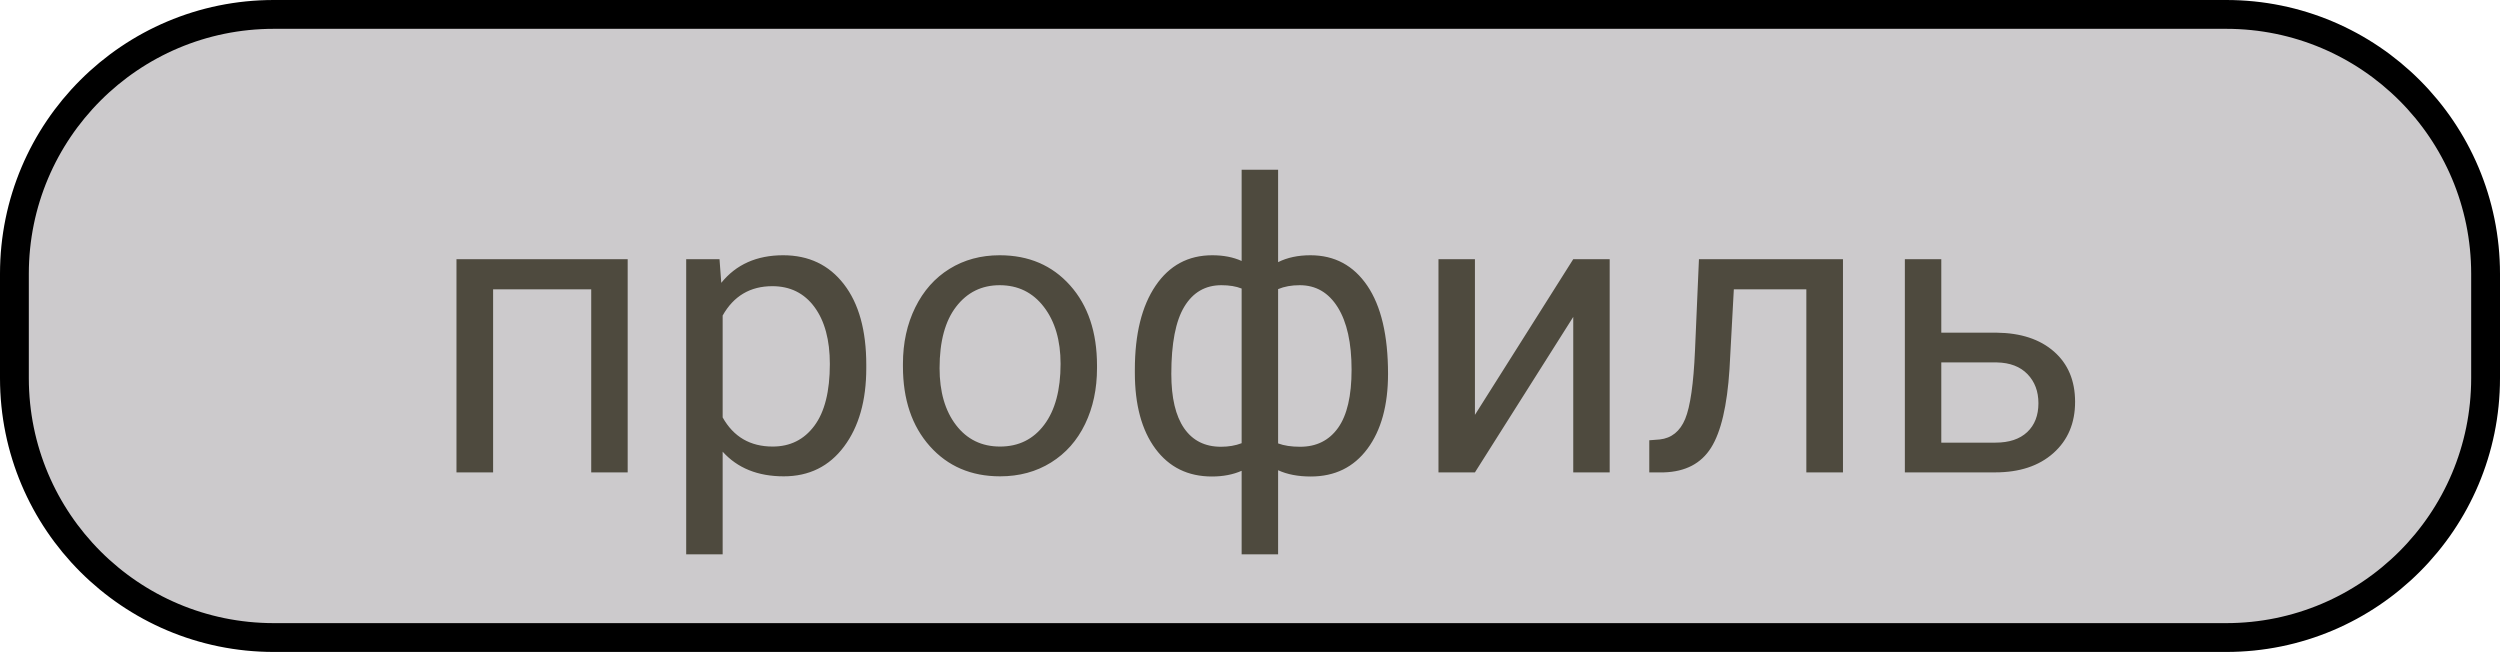
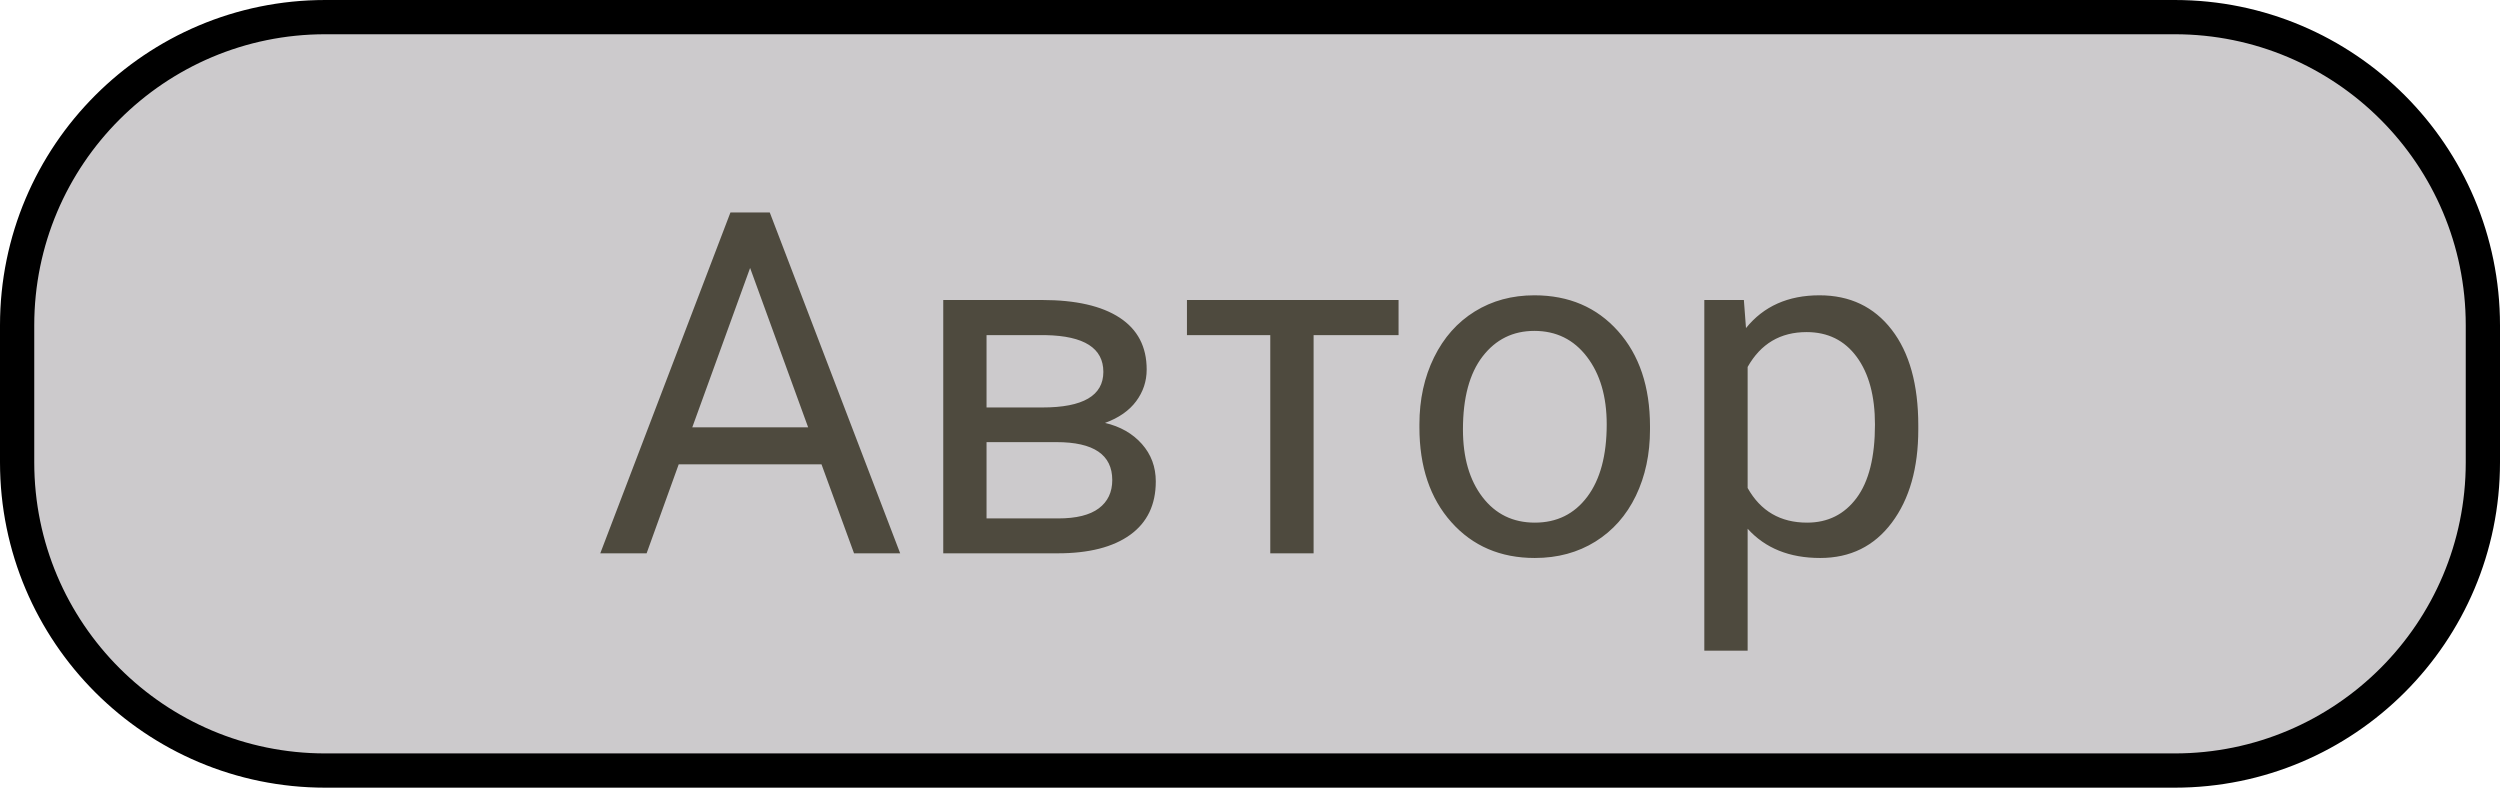
- <svg xmlns="http://www.w3.org/2000/svg" width="86.736" height="22.619" viewBox="0 0 86.736 22.619" fill="none">
+ <svg xmlns="http://www.w3.org/2000/svg" width="73" height="23" viewBox="0 0 73 23" fill="none">
  <defs />
-   <rect id="Прямоугольник 5" x="0.5" y="0.5" rx="9" width="85.736" height="21.619" fill="#CCCACC" fill-opacity="1" />
-   <rect id="Прямоугольник 5" x="0.5" y="0.5" rx="9" width="85.736" height="21.619" stroke="#000000" stroke-opacity="1" stroke-width="1" />
-   <path id="профиль" d="M21.777 16.389L20.512 16.389L20.512 10.038L17.108 10.038L17.108 16.389L15.837 16.389L15.837 8.992L21.777 8.992L21.777 16.389ZM30.055 12.773Q30.055 14.461 29.283 15.493Q28.511 16.526 27.191 16.526Q25.845 16.526 25.072 15.671L25.072 19.233L23.807 19.233L23.807 8.992L24.963 8.992L25.024 9.813Q25.797 8.856 27.171 8.856Q28.504 8.856 29.279 9.861Q30.055 10.865 30.055 12.656L30.055 12.773ZM28.791 12.629Q28.791 11.378 28.258 10.653Q27.724 9.929 26.795 9.929Q25.646 9.929 25.072 10.947L25.072 14.482Q25.639 15.493 26.808 15.493Q27.718 15.493 28.254 14.772Q28.791 14.051 28.791 12.629ZM31.327 12.622Q31.327 11.535 31.754 10.667Q32.181 9.799 32.944 9.327Q33.706 8.856 34.683 8.856Q36.194 8.856 37.127 9.902Q38.06 10.947 38.06 12.684L38.06 12.773Q38.06 13.853 37.647 14.711Q37.233 15.569 36.464 16.047Q35.695 16.526 34.697 16.526Q33.193 16.526 32.26 15.48Q31.327 14.434 31.327 12.711L31.327 12.622ZM32.598 12.773Q32.598 14.003 33.169 14.748Q33.74 15.493 34.697 15.493Q35.661 15.493 36.228 14.738Q36.796 13.983 36.796 12.622Q36.796 11.405 36.218 10.65Q35.64 9.895 34.683 9.895Q33.747 9.895 33.173 10.64Q32.598 11.385 32.598 12.773ZM39.373 12.827Q39.373 10.975 40.091 9.915Q40.808 8.856 42.059 8.856Q42.64 8.856 43.078 9.054L43.078 5.889L44.343 5.889L44.343 9.095Q44.821 8.856 45.464 8.856Q46.721 8.856 47.439 9.915Q48.157 10.975 48.157 12.971Q48.157 14.605 47.443 15.569Q46.728 16.532 45.477 16.532Q44.814 16.532 44.343 16.314L44.343 19.233L43.078 19.233L43.078 16.334Q42.627 16.532 42.046 16.532Q40.801 16.532 40.087 15.569Q39.373 14.605 39.373 12.93L39.373 12.827ZM46.892 12.827Q46.892 11.433 46.414 10.664Q45.935 9.895 45.094 9.895Q44.664 9.895 44.343 10.031L44.343 15.384Q44.65 15.5 45.108 15.5Q45.956 15.5 46.424 14.844Q46.892 14.188 46.892 12.827ZM40.638 12.971Q40.638 14.215 41.082 14.858Q41.526 15.5 42.36 15.5Q42.757 15.5 43.078 15.377L43.078 10.011Q42.791 9.895 42.374 9.895Q41.54 9.895 41.089 10.64Q40.638 11.385 40.638 12.971ZM54.583 8.992L55.847 8.992L55.847 16.389L54.583 16.389L54.583 10.995L51.172 16.389L49.907 16.389L49.907 8.992L51.172 8.992L51.172 14.393L54.583 8.992ZM63.941 8.992L63.941 16.389L62.67 16.389L62.67 10.038L60.154 10.038L60.004 12.807Q59.881 14.714 59.364 15.534Q58.848 16.355 57.727 16.389L57.221 16.389L57.221 15.275L57.584 15.247Q58.199 15.179 58.466 14.536Q58.732 13.894 58.807 12.157L58.944 8.992L63.941 8.992ZM67.352 11.542L69.273 11.542Q70.531 11.556 71.263 12.198Q71.994 12.841 71.994 13.942Q71.994 15.049 71.242 15.719Q70.49 16.389 69.219 16.389L66.088 16.389L66.088 8.992L67.352 8.992L67.352 11.542ZM67.352 12.574L67.352 15.357L69.232 15.357Q69.943 15.357 70.333 14.991Q70.722 14.625 70.722 13.989Q70.722 13.374 70.343 12.981Q69.964 12.588 69.28 12.574L67.352 12.574Z" fill="#4E4A3E" fill-opacity="1" fill-rule="evenodd" />
+   <rect id="Прямоугольник 5" x="0.5" y="0.5" rx="9" width="72" height="22" fill="#CCCACC" fill-opacity="1" />
+   <rect id="Прямоугольник 5" x="0.5" y="0.5" rx="9" width="72" height="22" stroke="#000000" stroke-opacity="1" stroke-width="1" />
+   <path id="Автор" d="M23.988 13.559L19.818 13.559L18.881 16.157L17.528 16.157L21.329 6.204L22.477 6.204L26.285 16.157L24.938 16.157L23.988 13.559ZM20.214 12.479L23.598 12.479L21.903 7.824L20.214 12.479ZM27.543 16.157L27.543 8.76L30.427 8.76Q31.904 8.76 32.693 9.276Q33.483 9.792 33.483 10.79Q33.483 11.303 33.175 11.717Q32.868 12.13 32.266 12.349Q32.936 12.506 33.343 12.964Q33.749 13.422 33.749 14.058Q33.749 15.077 33.001 15.617Q32.252 16.157 30.885 16.157L27.543 16.157ZM28.807 12.91L28.807 15.138L30.899 15.138Q31.692 15.138 32.085 14.844Q32.478 14.55 32.478 14.017Q32.478 12.91 30.851 12.91L28.807 12.91ZM28.807 11.898L30.441 11.898Q32.218 11.898 32.218 10.859Q32.218 9.82 30.537 9.786L28.807 9.786L28.807 11.898ZM40.838 9.786L38.357 9.786L38.357 16.157L37.092 16.157L37.092 9.786L34.659 9.786L34.659 8.76L40.838 8.76L40.838 9.786ZM41.447 12.39Q41.447 11.303 41.874 10.435Q42.301 9.567 43.063 9.095Q43.826 8.623 44.803 8.623Q46.314 8.623 47.247 9.669Q48.18 10.715 48.18 12.452L48.18 12.54Q48.18 13.62 47.767 14.478Q47.353 15.336 46.584 15.815Q45.815 16.293 44.817 16.293Q43.313 16.293 42.38 15.248Q41.447 14.202 41.447 12.479L41.447 12.39ZM42.718 12.54Q42.718 13.771 43.289 14.516Q43.86 15.261 44.817 15.261Q45.781 15.261 46.348 14.506Q46.916 13.75 46.916 12.39Q46.916 11.173 46.338 10.418Q45.76 9.662 44.803 9.662Q43.867 9.662 43.292 10.408Q42.718 11.153 42.718 12.54ZM56.014 12.54Q56.014 14.229 55.242 15.261Q54.469 16.293 53.15 16.293Q51.803 16.293 51.031 15.439L51.031 19L49.766 19L49.766 8.76L50.921 8.76L50.983 9.58Q51.755 8.623 53.129 8.623Q54.462 8.623 55.238 9.628Q56.014 10.633 56.014 12.424L56.014 12.54ZM54.749 12.397Q54.749 11.146 54.216 10.421Q53.683 9.697 52.753 9.697Q51.605 9.697 51.031 10.715L51.031 14.249Q51.598 15.261 52.767 15.261Q53.676 15.261 54.213 14.54Q54.749 13.819 54.749 12.397Z" fill="#4E4A3E" fill-opacity="1" fill-rule="evenodd" />
</svg>
